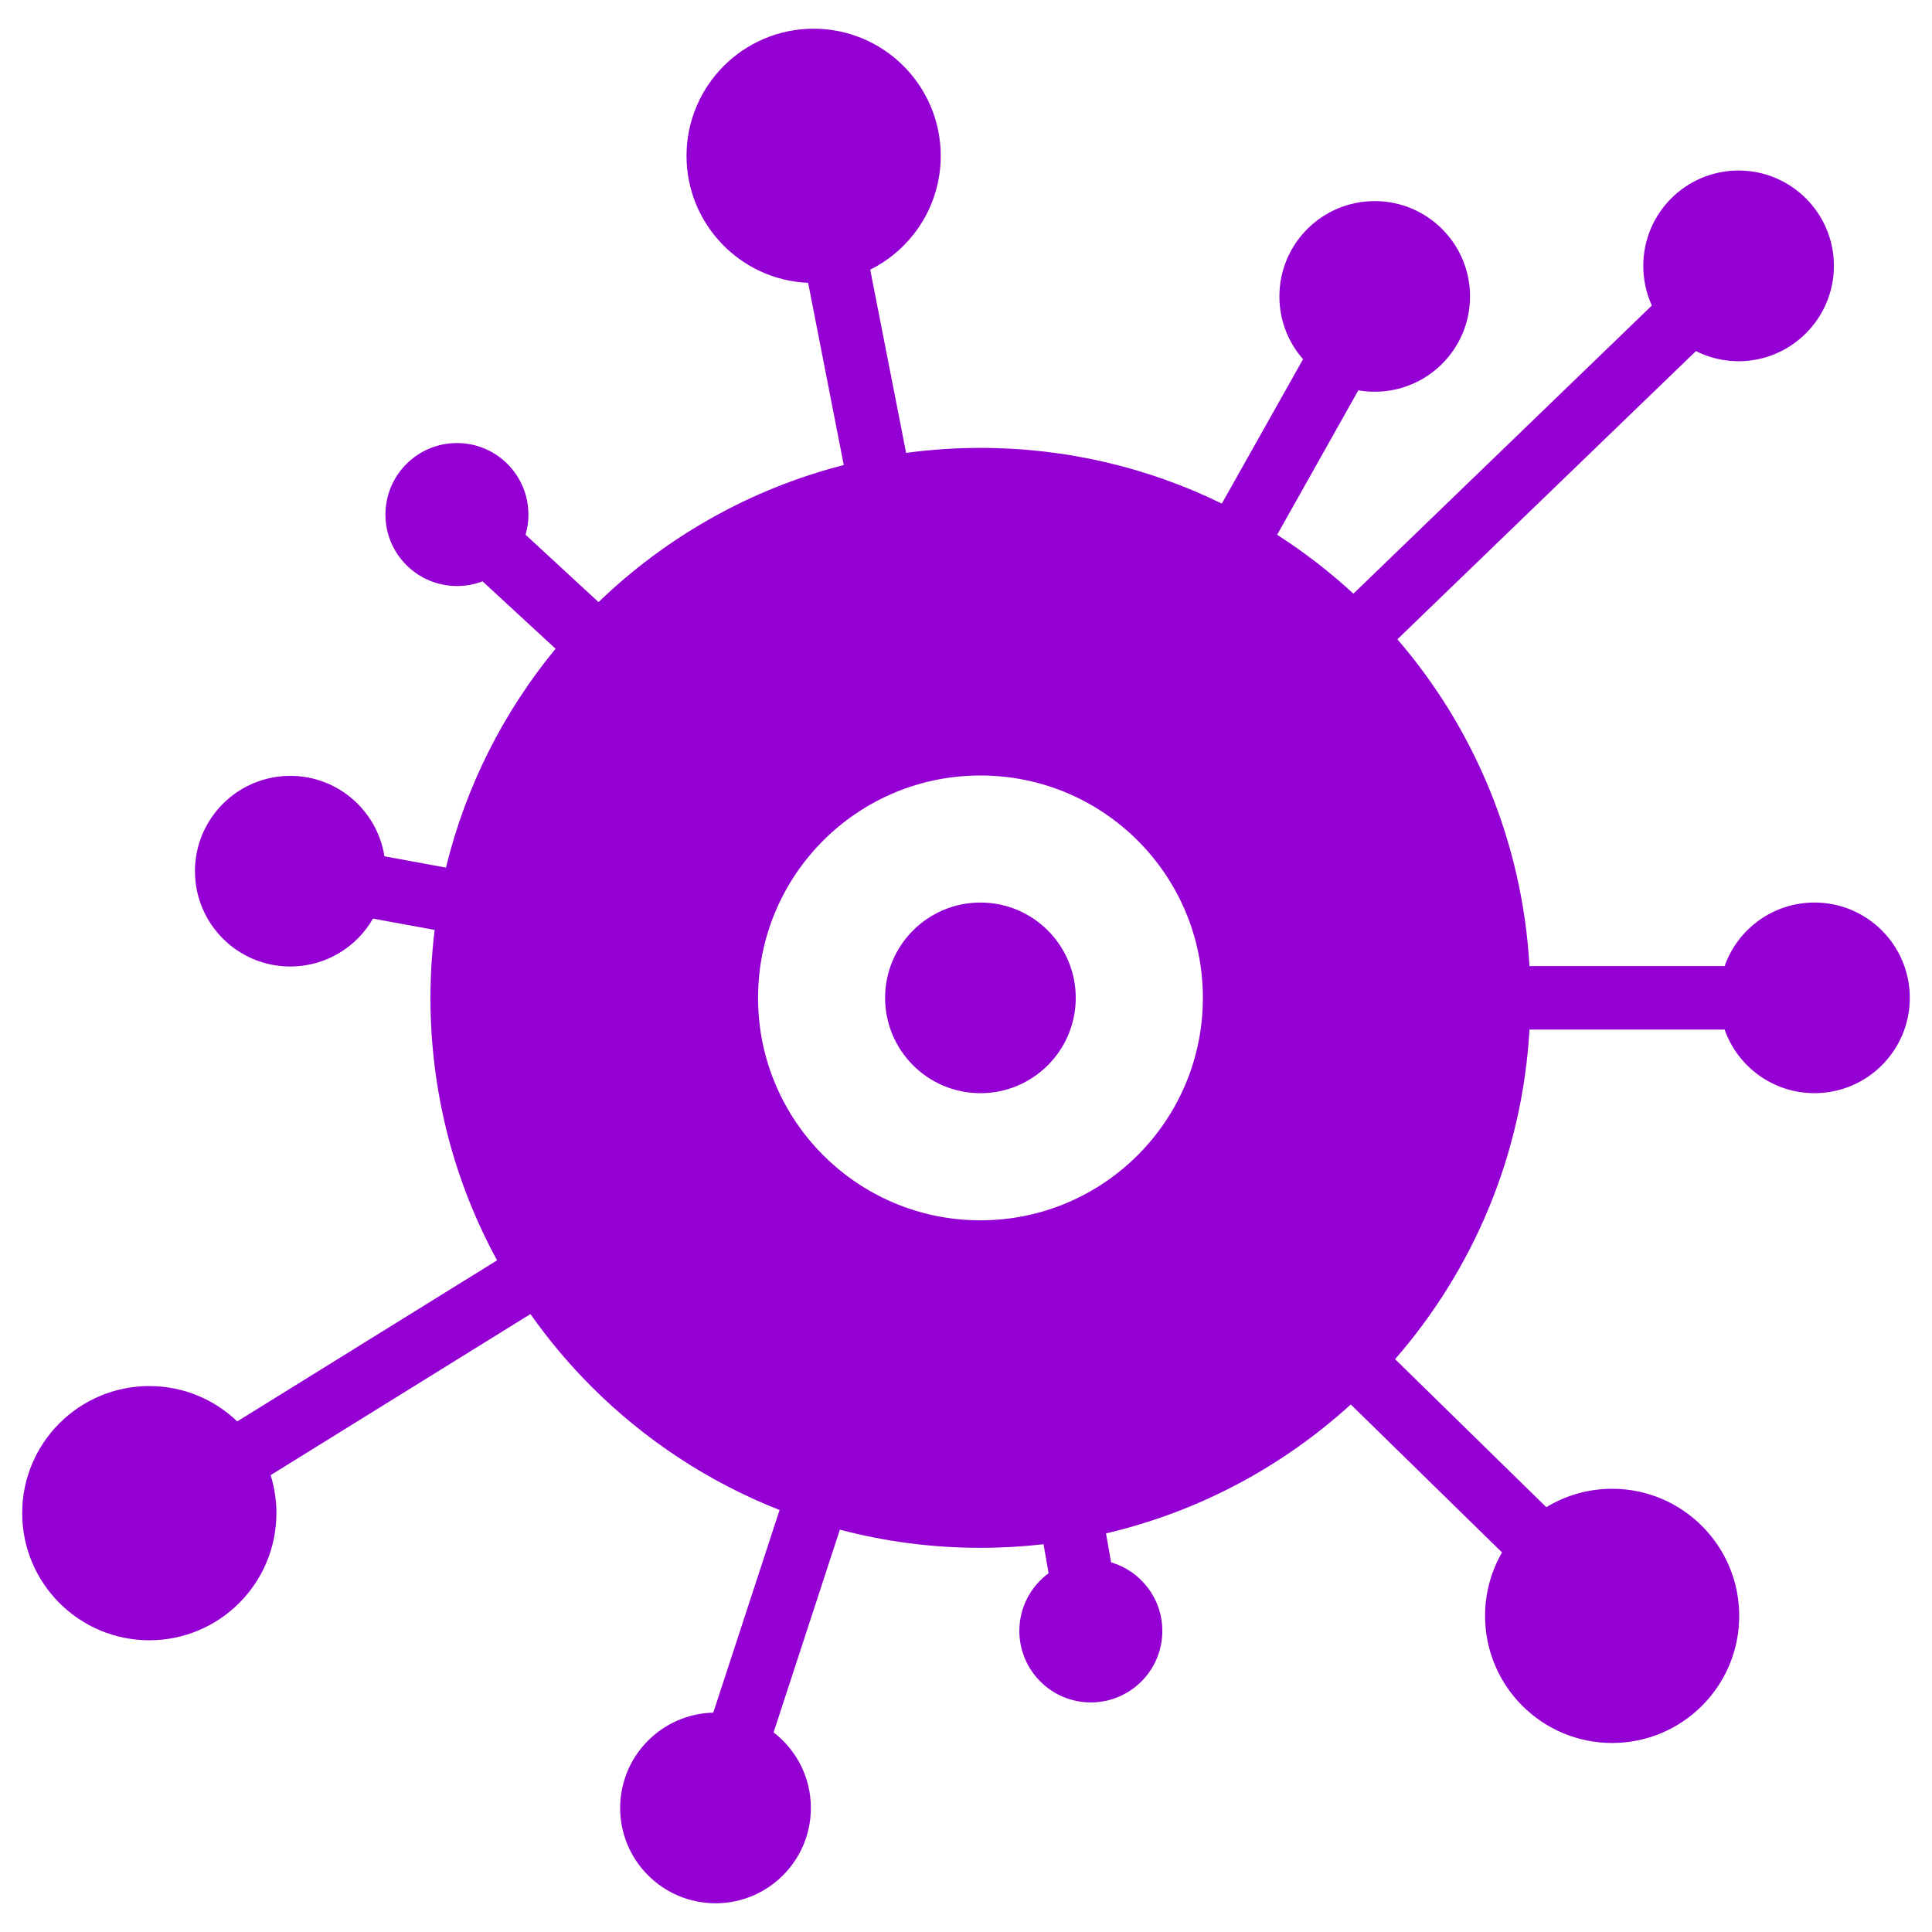
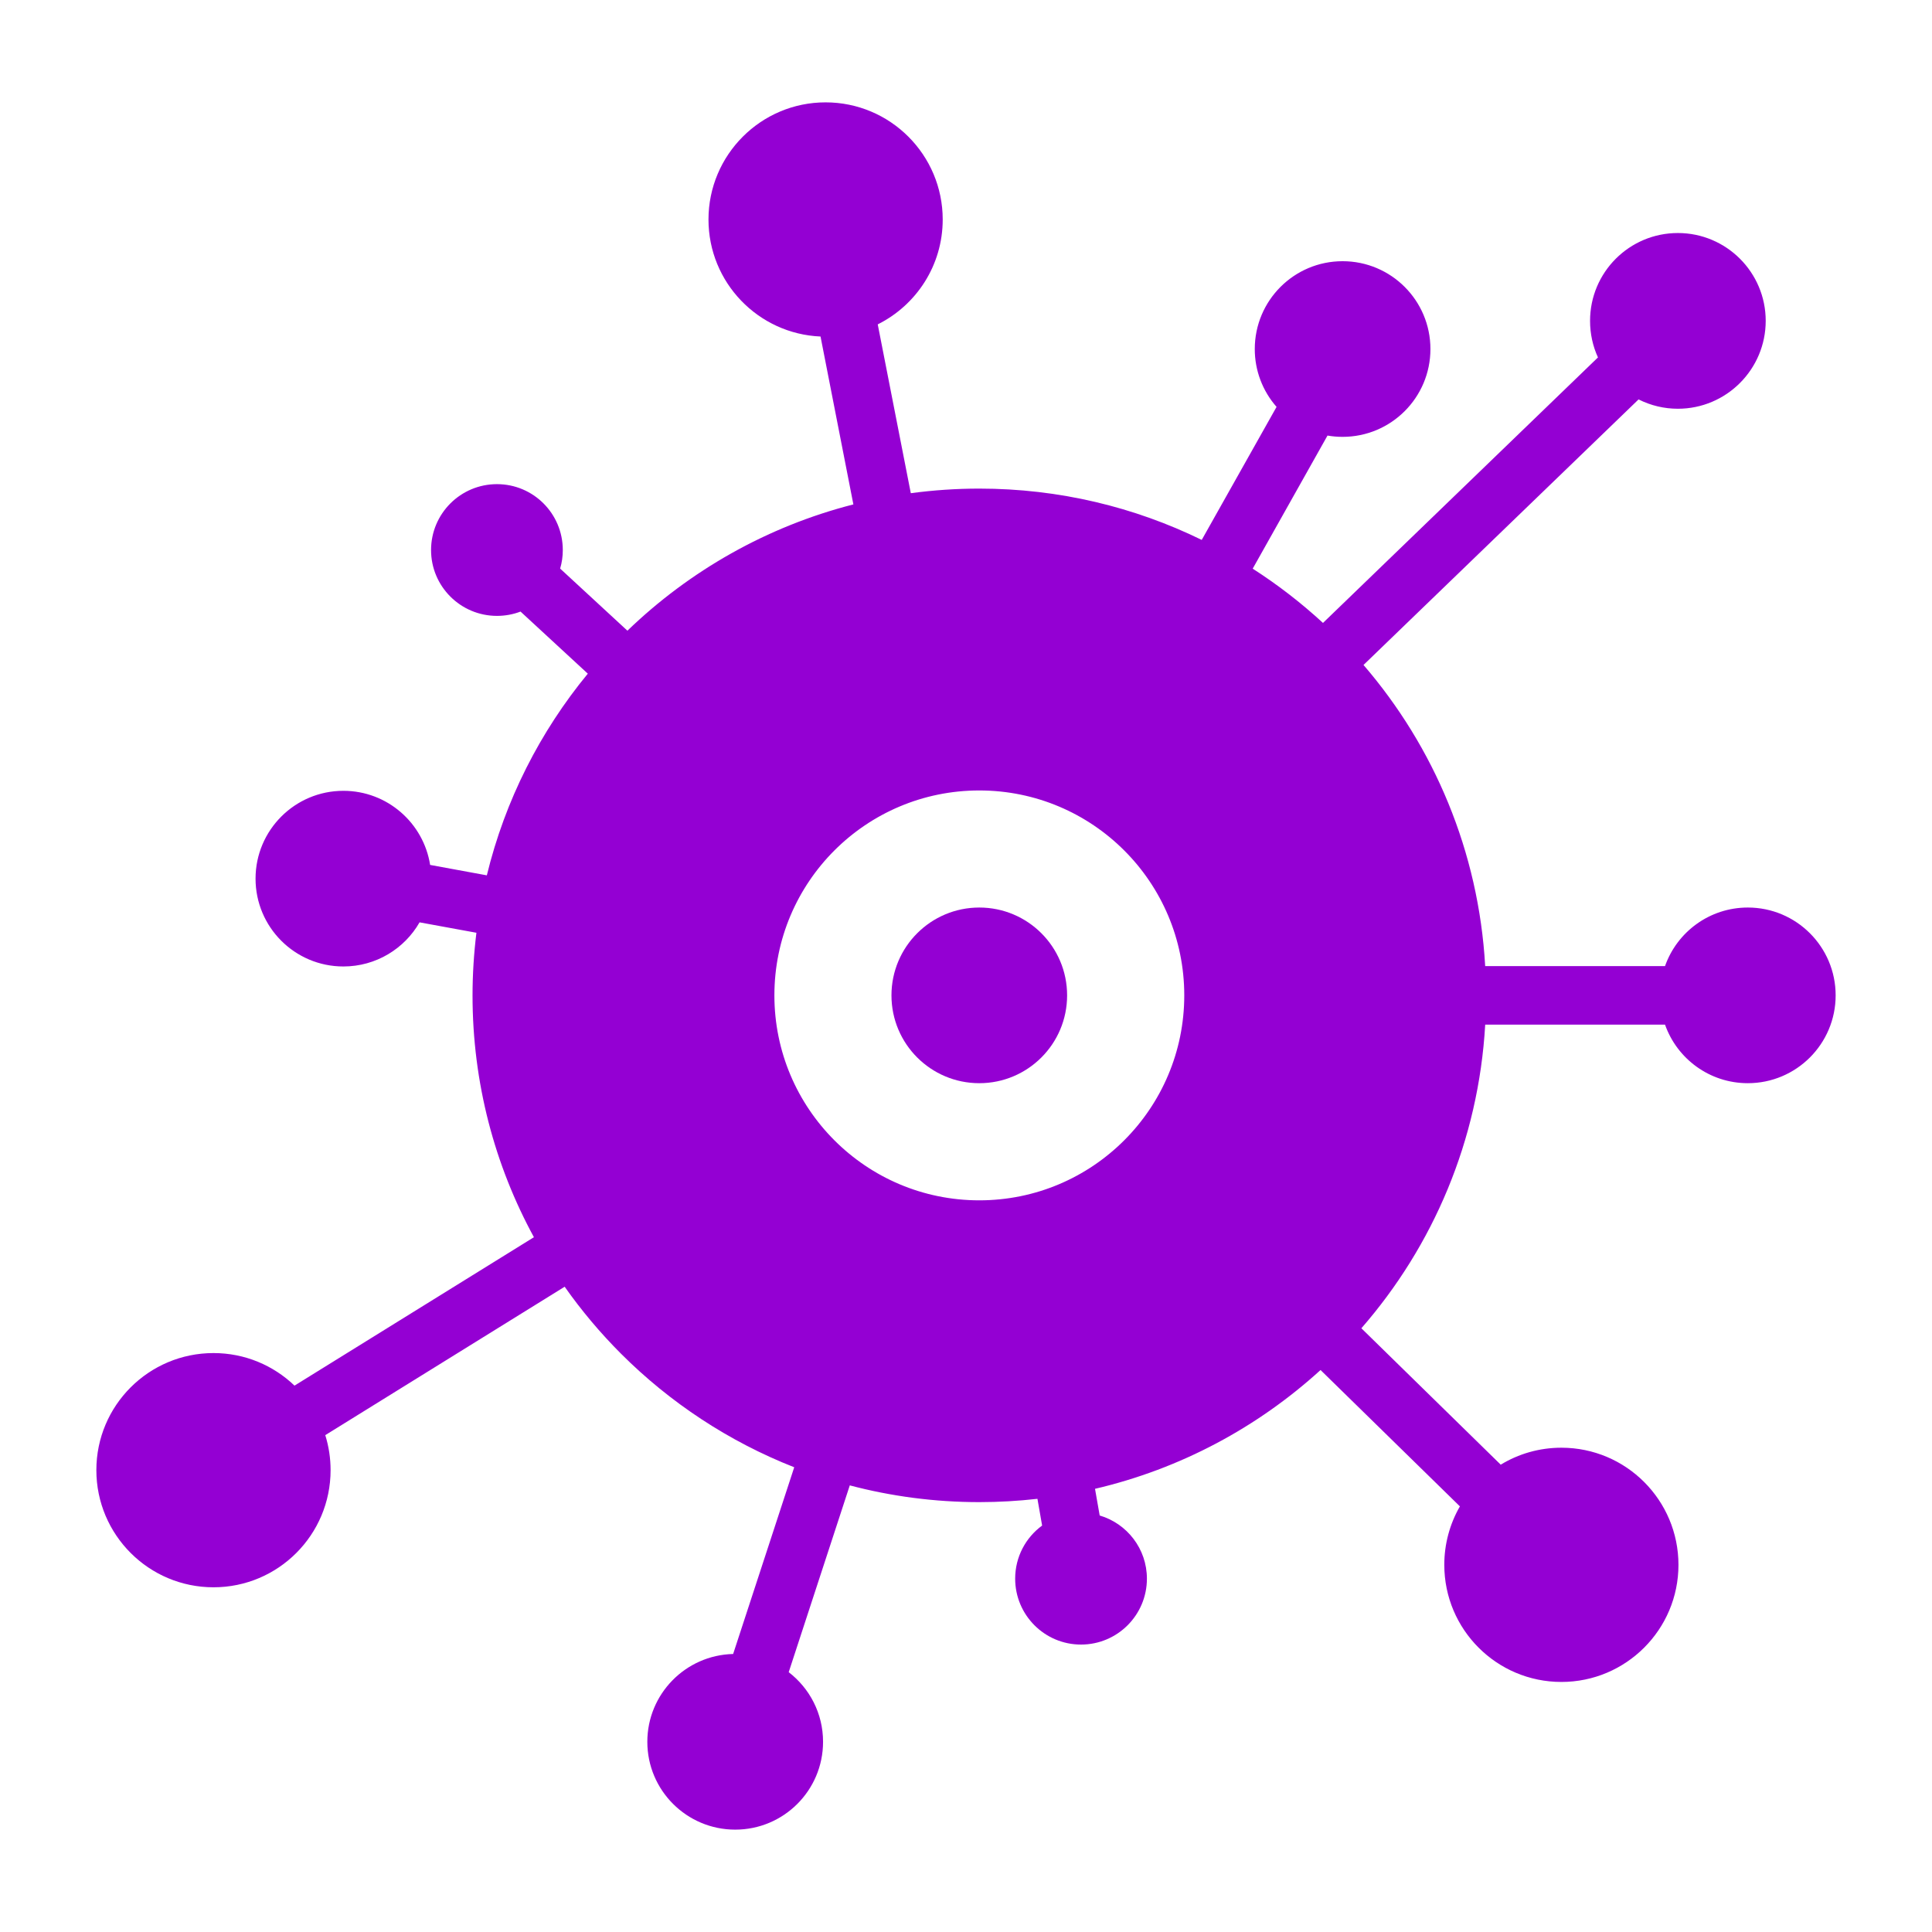
- <svg xmlns="http://www.w3.org/2000/svg" t="1633341540744" class="icon" viewBox="0 0 1024 1024" version="1.1" p-id="1264" width="128" height="128">
+ <svg xmlns="http://www.w3.org/2000/svg" t="1635600294091" class="icon" viewBox="0 0 1024 1024" version="1.1" p-id="1363" width="128" height="128">
  <defs>
    <style type="text/css" />
  </defs>
-   <path d="M519.648 478.37c27.904 0 50.513 22.613 50.513 50.522 0.008 27.901-22.61 50.518-50.513 50.518s-50.522-22.618-50.522-50.518c0.005-27.91 22.618-50.522 50.522-50.522z" fill="#9400D3" p-id="1265" />
-   <path d="M519.648 411.024c65.112 0 117.904 52.75 117.904 117.866 0 65.11-52.792 117.905-117.904 117.905s-117.865-52.795-117.865-117.905c0.003-65.116 52.753-117.866 117.865-117.866z m127.948-144.118c-38.612-18.889-82.061-29.515-127.948-29.515a295.08 295.08 0 0 0-39.397 2.648l-19.019-97.112c22.161-11.038 37.376-33.901 37.372-60.317 0-37.207-30.178-67.39-67.386-67.39-37.167 0-67.341 30.182-67.346 67.39 0 36.214 28.613 65.771 64.454 67.301l18.891 96.574c-49.654 12.693-94.218 38.156-129.98 72.638l-38.692-35.722a37.53 37.53 0 0 0 1.526-10.662c0-20.961-16.945-37.913-37.864-37.913-20.92 0-37.909 16.952-37.914 37.913 0 20.917 16.997 37.865 37.914 37.865 4.751 0 9.346-0.869 13.557-2.478l38.697 35.717c-27.409 33.279-47.584 72.763-58.085 116.006l-32.62-5.995c-3.804-24.143-24.68-42.626-49.895-42.626-27.907 0-50.518 22.657-50.524 50.523 0 27.906 22.618 50.517 50.524 50.517 18.724 0 35.139-10.211 43.819-25.382l32.702 5.99a296.993 296.993 0 0 0-2.233 36.011c0 50.393 12.778 97.772 35.309 139.111l-137.714 85.374c-12.112-11.619-28.524-18.73-46.59-18.73-37.207 0-67.387 30.137-67.387 67.345 0 37.207 30.179 67.387 67.387 67.387s67.349-30.178 67.346-67.387a67.569 67.569 0 0 0-3.056-20.134l137.702-85.371a292.461 292.461 0 0 0 32.415 38.53c28.112 28.111 61.975 50.518 99.632 65.32l-35.14 107.405c-27.368 0.662-49.359 23.026-49.359 50.518 0 27.907 22.656 50.518 50.558 50.518 27.904 0 50.523-22.613 50.523-50.518 0-16.331-7.728-30.8-19.758-40.057l35.135-107.447c23.771 6.282 48.742 9.631 74.499 9.631 11.327 0 22.446-0.662 33.444-1.9l2.69 15.376c-9.432 6.904-15.503 18.027-15.503 30.551 0 20.921 16.949 37.91 37.868 37.91 20.955 0 37.911-16.989 37.911-37.91 0-17.195-11.45-31.708-27.164-36.342l-2.688-15.336c49.197-11.49 93.601-35.427 129.732-68.338l80.155 78.43a67.221 67.221 0 0 0-8.971 33.648c0 37.166 30.141 67.347 67.349 67.347s67.343-30.18 67.343-67.347c0-37.205-30.134-67.387-67.343-67.387-12.773 0-24.724 3.558-34.89 9.76l-80.164-78.469c41.212-47.253 67.43-107.944 71.232-174.668H914.087c6.904 19.638 25.63 33.695 47.625 33.695 27.906 0 50.522-22.618 50.522-50.518 0-27.909-22.617-50.522-50.522-50.522-21.995 0-40.72 14.058-47.625 33.694H810.644c-3.755-66.025-29.472-126.175-69.99-173.222L898.872 186.088a49.996 49.996 0 0 0 22.61 5.369c27.865 0 50.523-22.653 50.523-50.558 0-27.907-22.658-50.518-50.523-50.518-27.906 0-50.513 22.612-50.513 50.518 0 7.525 1.614 14.634 4.544 21.042L717.342 314.66a294.088 294.088 0 0 0-40.429-31.216l43.03-76.563c2.81 0.496 5.708 0.743 8.68 0.743 27.904 0 50.53-22.613 50.522-50.518 0-27.906-22.61-50.518-50.522-50.518-27.907 0-50.514 22.613-50.514 50.518a50.227 50.227 0 0 0 12.531 33.279l-43.044 76.522z" fill="#9400D3" p-id="1266" />
+   <path d="M519.047 481.013c25.712 0 46.544 20.836 46.544 46.552 0.008 25.709-20.833 46.549-46.544 46.549s-46.552-20.841-46.552-46.549c0.005-25.717 20.841-46.552 46.552-46.552z" fill="#9400D3" p-id="1364" />
+   <path d="M519.047 418.958c59.996 0 108.64 48.606 108.64 108.605 0 59.994-48.644 108.641-108.64 108.641s-108.604-48.647-108.604-108.641c0.003-60 48.608-108.605 108.604-108.605z m117.895-132.794c-35.578-17.405-75.613-27.196-117.895-27.196a271.895 271.895 0 0 0-36.302 2.44l-17.525-89.481c20.419-10.171 34.439-31.237 34.436-55.577 0-34.284-27.807-62.095-62.091-62.095-34.247 0-62.049 27.811-62.054 62.095 0 33.368 26.364 60.603 59.389 62.013l17.407 88.986c-45.752 11.696-86.815 35.158-119.767 66.931l-35.652-32.915a34.581 34.581 0 0 0 1.406-9.824c0-19.314-15.613-34.934-34.889-34.934-19.277 0-34.931 15.62-34.935 34.934 0 19.274 15.662 34.89 34.935 34.89 4.378 0 8.612-0.801 12.492-2.284l35.657 32.911c-25.256 30.664-43.845 67.046-53.521 106.891l-30.057-5.524c-3.505-22.246-22.741-39.276-45.975-39.276-25.714 0-46.549 20.877-46.554 46.553 0 25.713 20.841 46.548 46.554 46.548 17.253 0 32.378-9.408 40.376-23.388l30.132 5.52a273.657 273.657 0 0 0-2.057 33.182c0 46.433 11.774 90.089 32.535 128.181l-126.894 78.666c-11.16-10.706-26.282-17.258-42.929-17.258-34.284 0-62.092 27.769-62.092 62.053 0 34.284 27.808 62.092 62.092 62.092s62.057-27.807 62.054-62.092a62.26 62.26 0 0 0-2.815-18.552l126.882-78.663a269.482 269.482 0 0 0 29.868 35.503c25.903 25.902 57.106 46.549 91.804 60.187l-32.379 98.966c-25.218 0.61-45.481 21.217-45.481 46.549 0 25.714 20.876 46.549 46.586 46.549 25.712 0 46.553-20.836 46.553-46.549 0-15.048-7.121-28.38-18.206-36.91l32.374-99.004c21.904 5.788 44.912 8.875 68.645 8.875 10.437 0 20.683-0.61 30.816-1.751l2.479 14.168c-8.691 6.362-14.285 16.61-14.285 28.15 0 19.278 15.617 34.932 34.893 34.932 19.309 0 34.933-15.654 34.933-34.932 0-15.844-10.55-29.217-25.029-33.486l-2.477-14.131c45.332-10.587 86.246-32.643 119.539-62.969l73.857 72.268a61.939 61.939 0 0 0-8.266 31.004c0 34.246 27.773 62.055 62.057 62.055s62.051-27.809 62.051-62.055c0-34.282-27.767-62.092-62.051-62.092-11.769 0-22.781 3.278-32.148 8.993l-73.865-72.303c37.973-43.54 62.131-99.463 65.635-160.944H882.494c6.362 18.095 23.616 31.048 43.883 31.048 25.713 0 46.552-20.841 46.552-46.549 0-25.716-20.84-46.552-46.552-46.552-20.267 0-37.521 12.954-43.883 31.047H787.179c-3.459-60.837-27.156-116.261-64.491-159.611L868.475 211.696a46.067 46.067 0 0 0 20.833 4.947c25.675 0 46.553-20.873 46.553-46.586 0-25.714-20.878-46.549-46.553-46.549-25.713 0-46.544 20.835-46.544 46.549 0 6.934 1.487 13.484 4.187 19.389L701.208 330.166a270.981 270.981 0 0 0-37.252-28.763l39.649-70.547c2.589 0.457 5.259 0.685 7.998 0.685 25.712 0 46.559-20.836 46.552-46.549 0-25.713-20.833-46.549-46.552-46.549-25.714 0-46.545 20.836-46.545 46.549a46.28 46.28 0 0 0 11.547 30.664l-39.662 70.509z" fill="#9400D3" p-id="1365" />
</svg>
